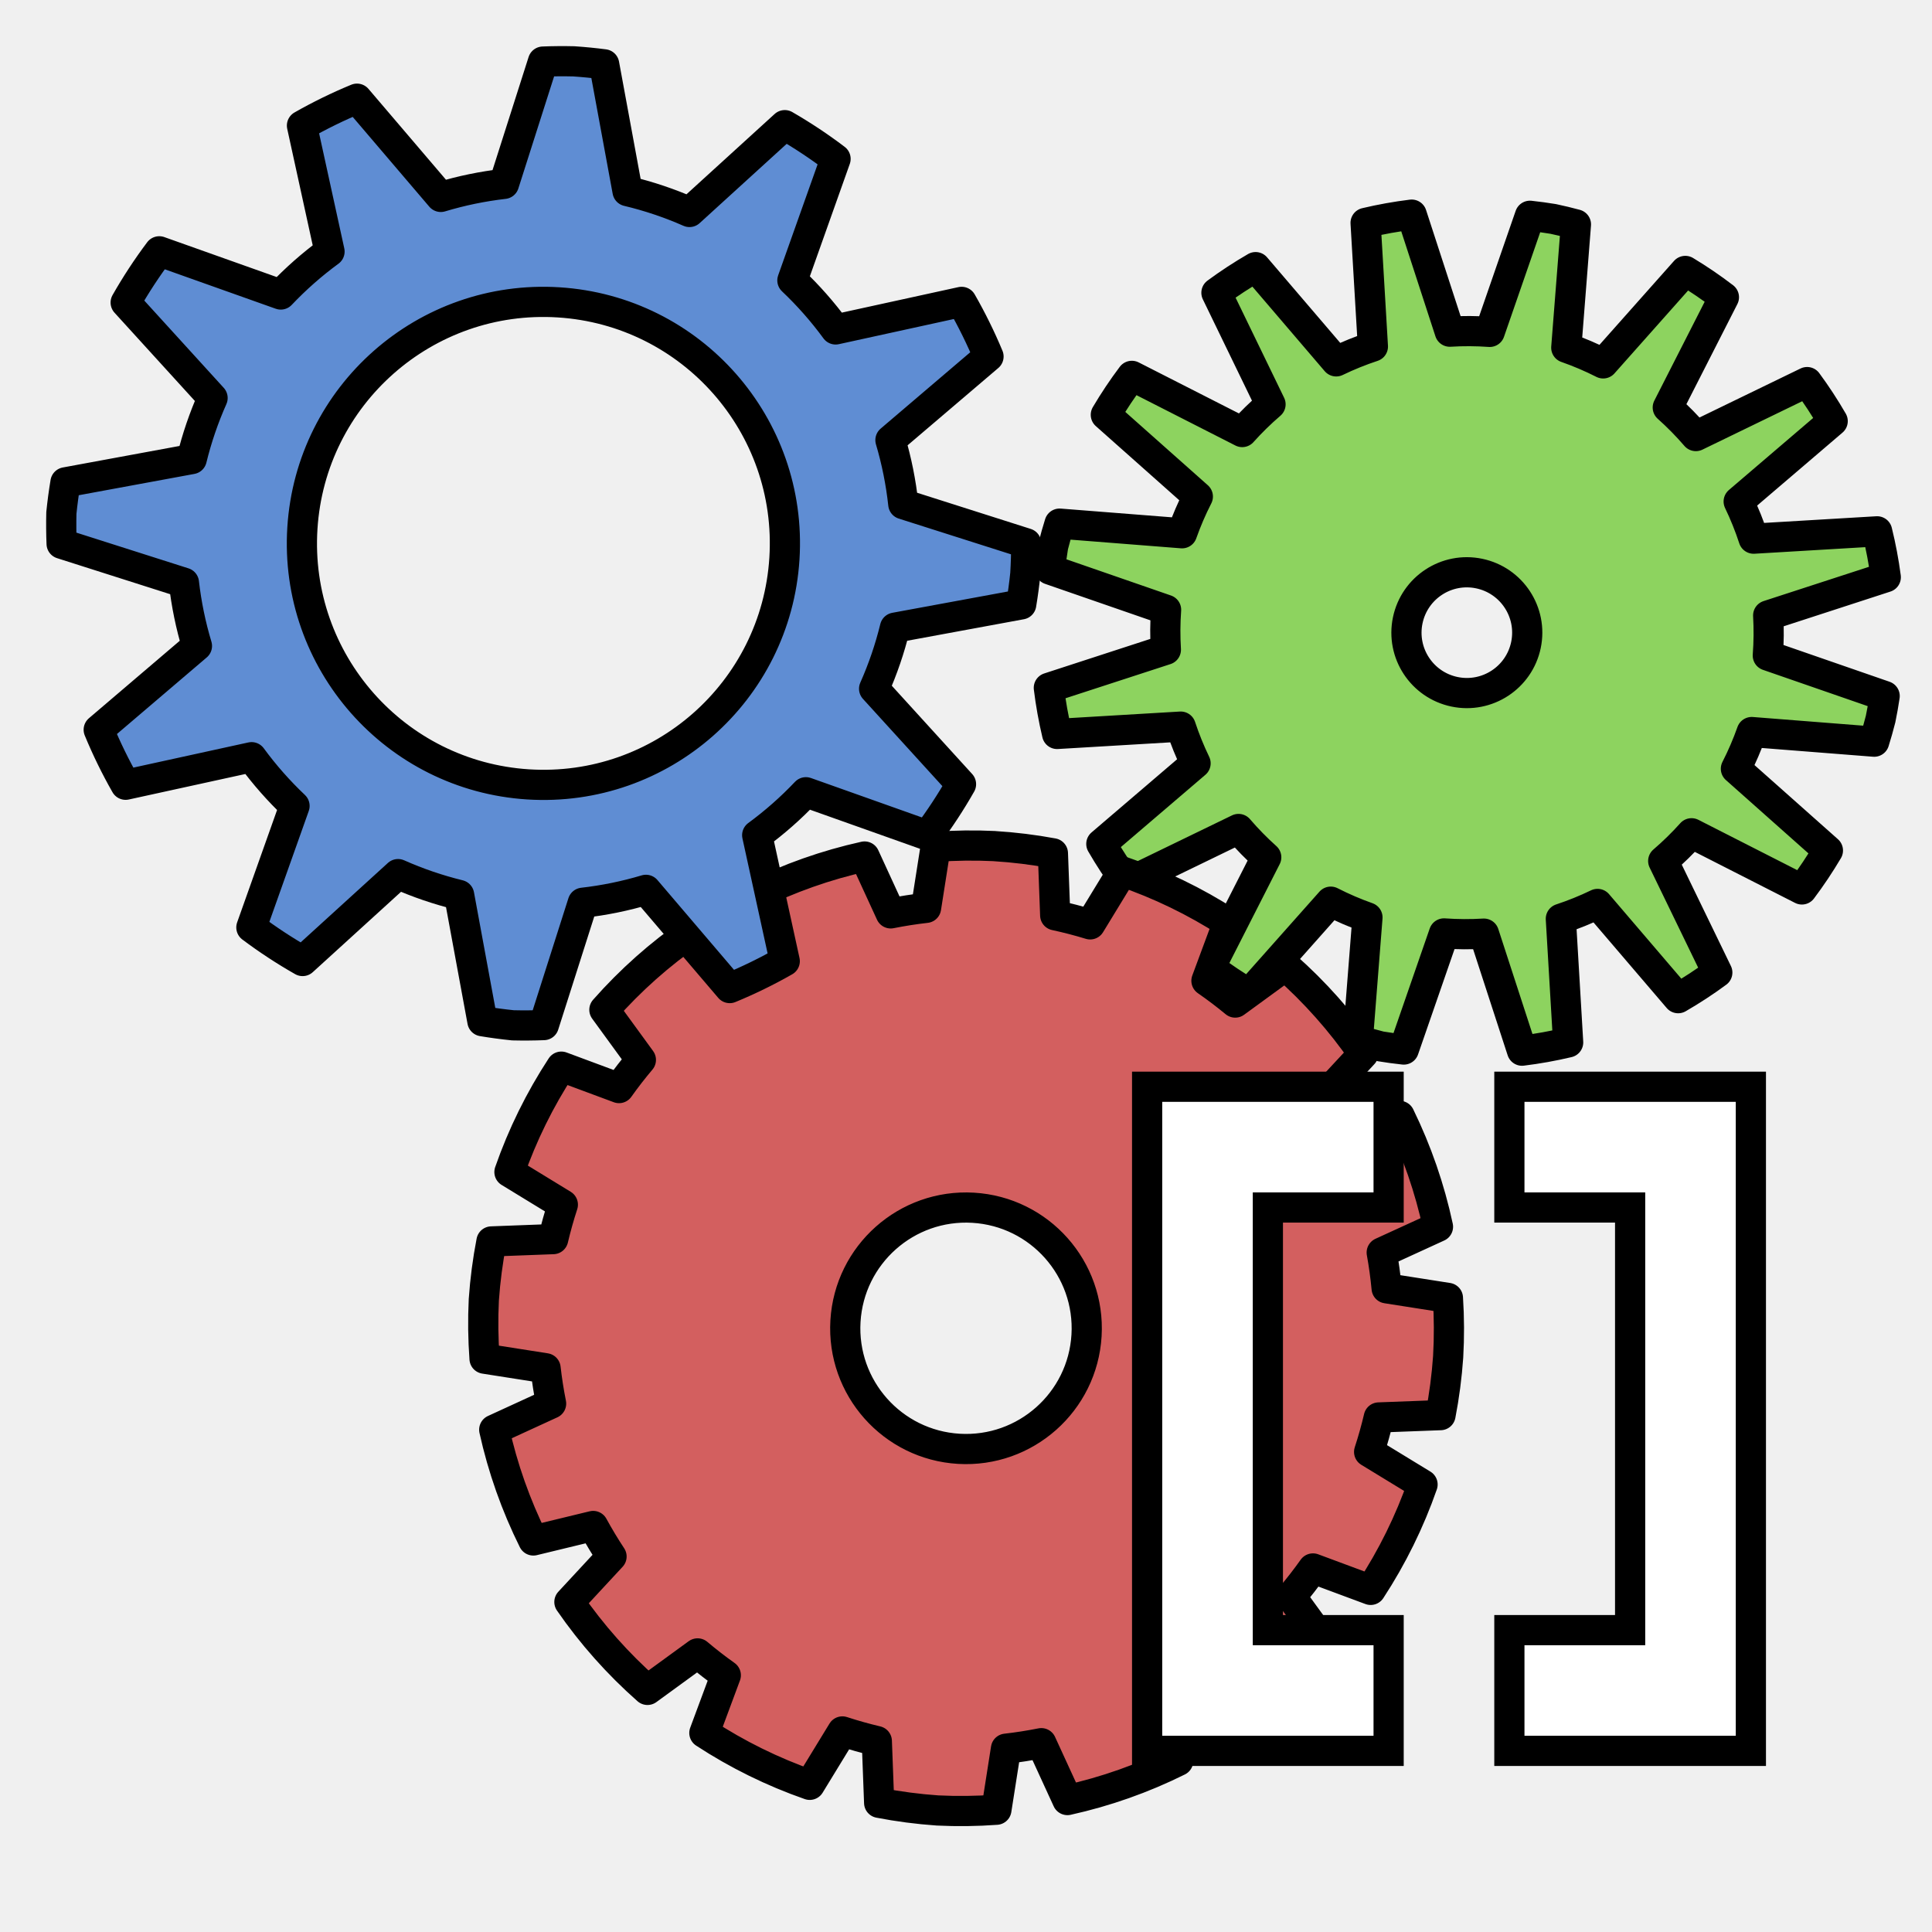
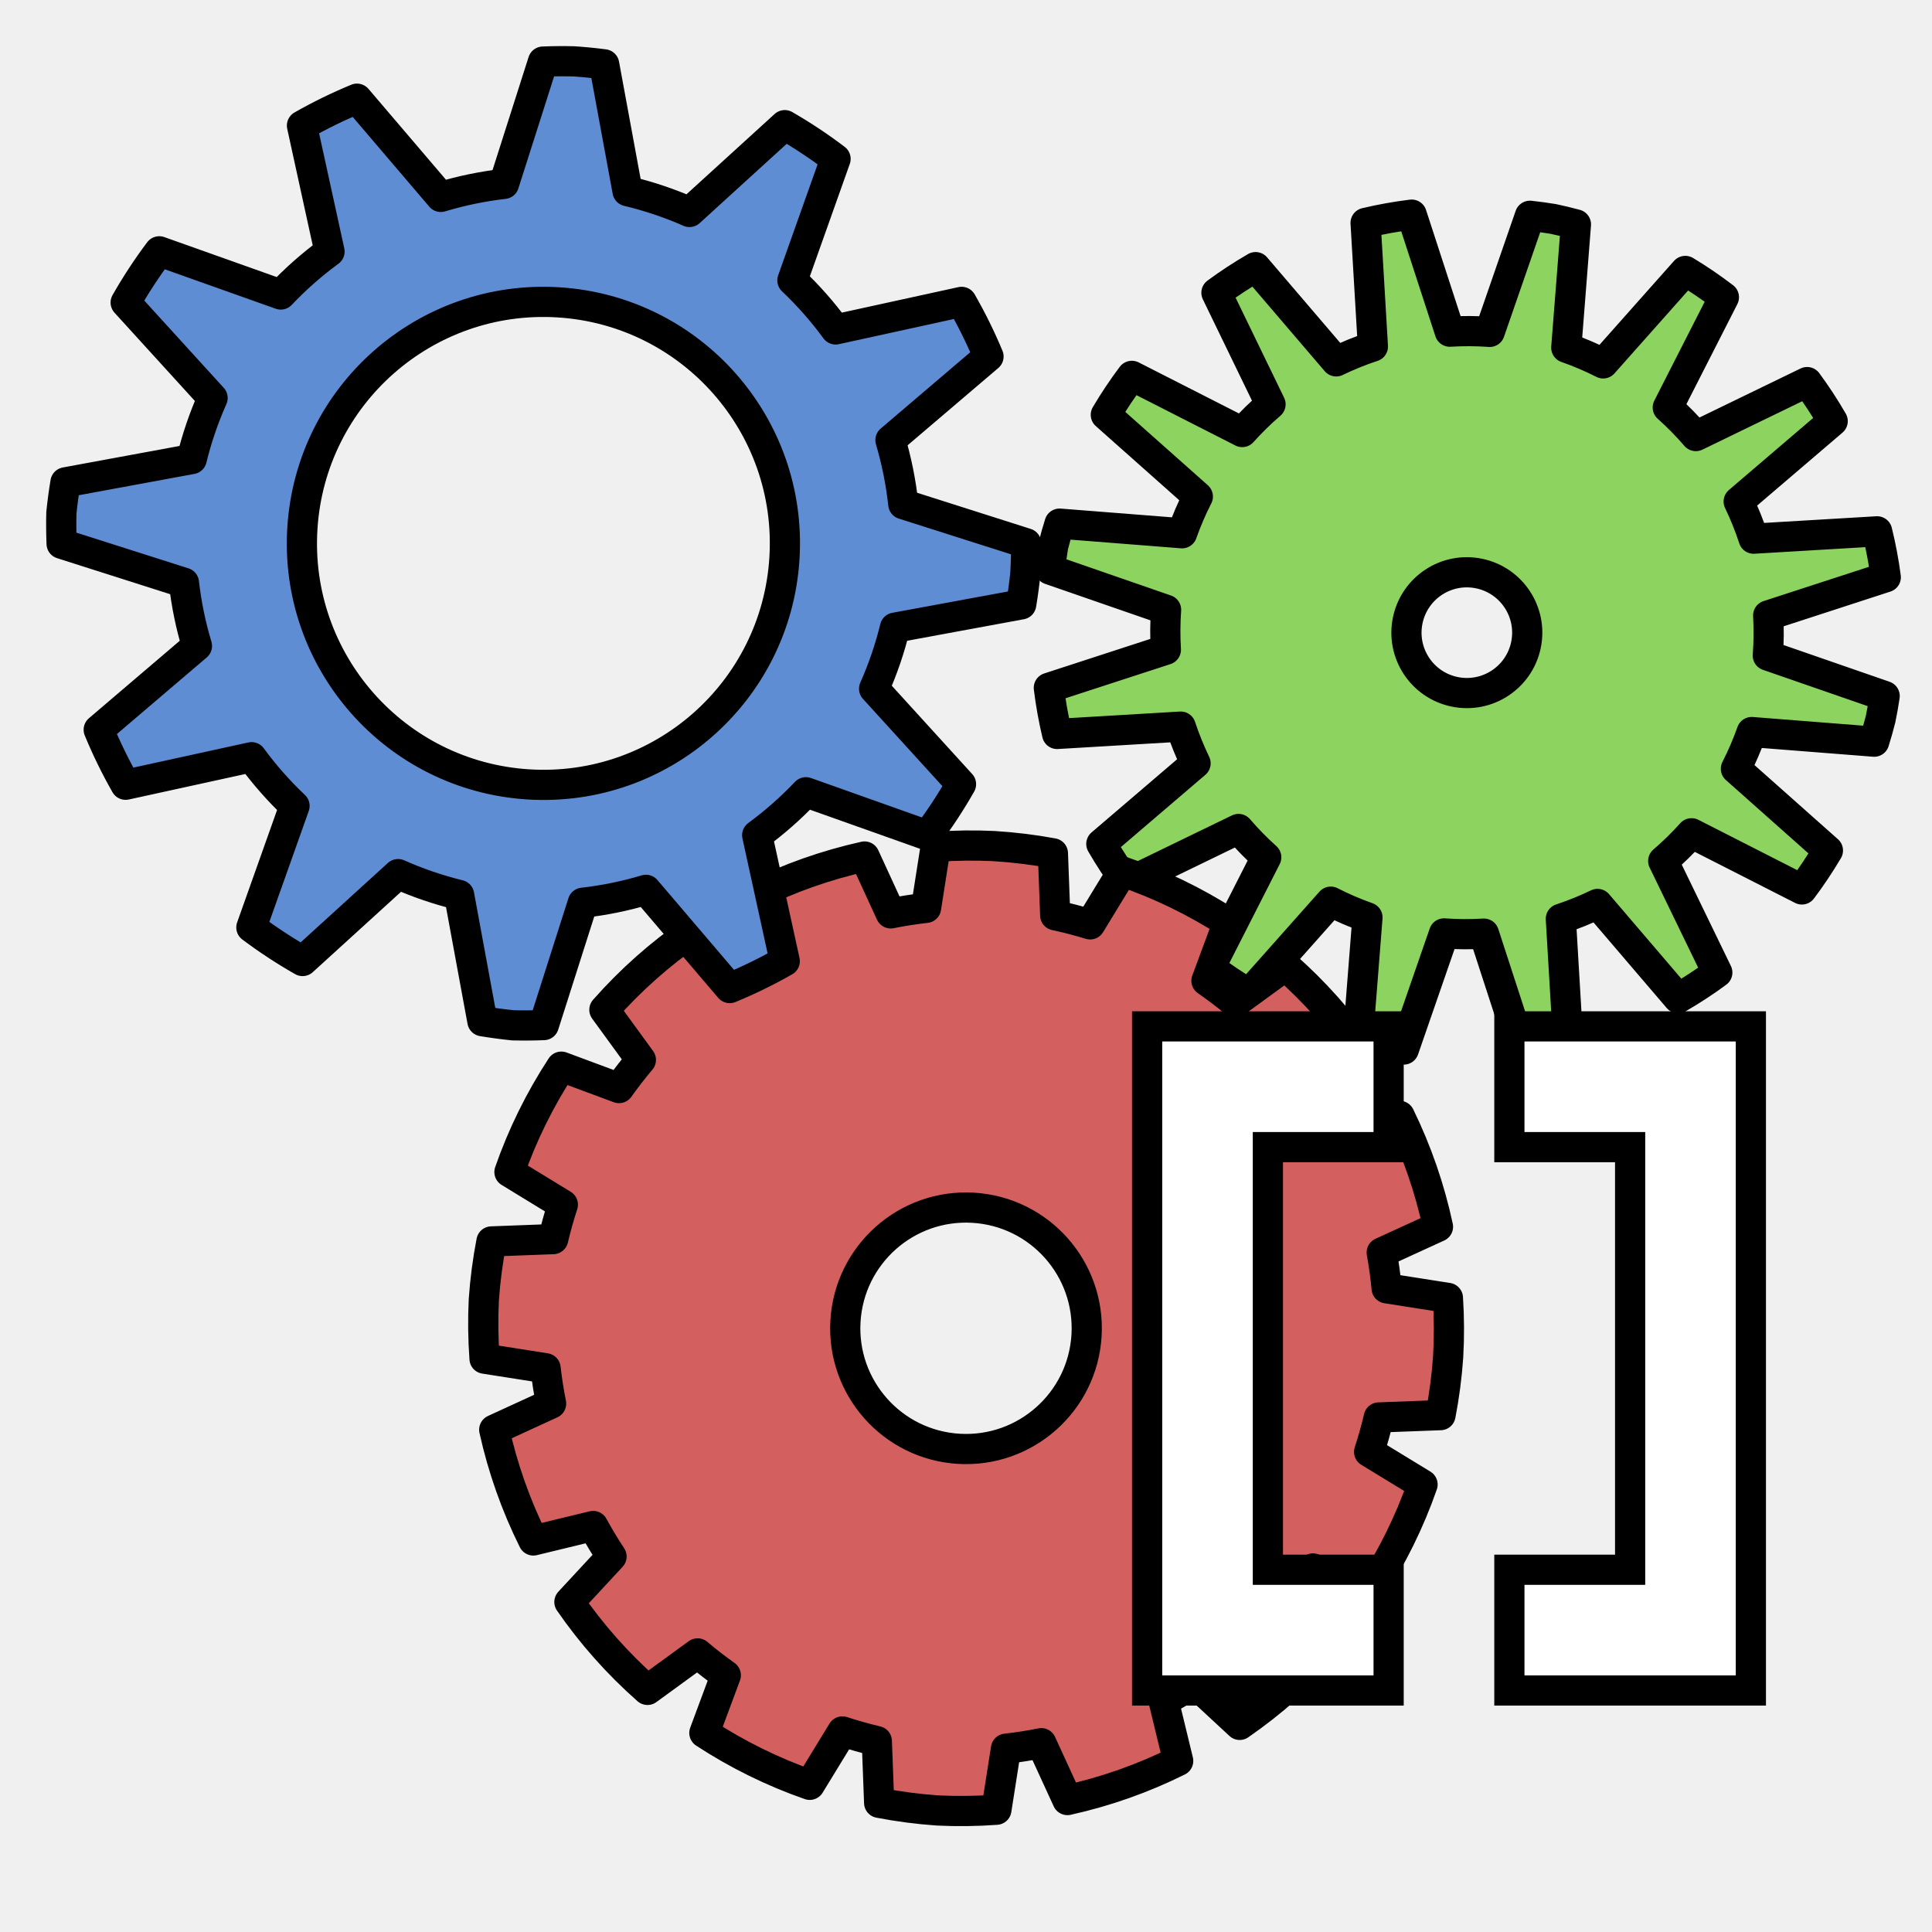
<svg xmlns="http://www.w3.org/2000/svg" width="64" height="64" viewBox="0 0 64 64" version="1.1" id="svg5">
  <defs id="defs2" />
  <g id="layer1" style="display:inline">
    <path id="path5711" style="fill:#8dd35f;stroke:#000000;stroke-width:1;stroke-linejoin:round;stroke-miterlimit:4;stroke-dasharray:none" d="m 51.453,7.253 a 14,14 0 0 0 -0.772,-0.105 l -1.332,3.846 a 10,10 0 0 0 -1.323,-0.007 L 46.764,7.11 A 14,14 0 0 0 45.237,7.384 l 0.242,4.095 a 10,10 0 0 0 -1.216,0.492 L 41.593,8.849 a 14,14 0 0 0 -1.297,0.849 l 1.792,3.696 a 10,10 0 0 0 -0.938,0.918 l -3.656,-1.861 a 14,14 0 0 0 -0.862,1.29 l 3.048,2.708 a 10,10 0 0 0 -0.523,1.216 l -4.058,-0.319 a 14,14 0 0 0 -0.212,0.75 14,14 0 0 0 -0.105,0.772 l 3.846,1.332 a 10,10 0 0 0 -0.007,1.323 l -3.877,1.262 a 14,14 0 0 0 0.274,1.528 L 39.113,24.07 a 10,10 0 0 0 0.492,1.216 l -3.122,2.67 a 14,14 0 0 0 0.849,1.297 l 3.696,-1.792 a 10,10 0 0 0 0.918,0.938 l -1.861,3.656 a 14,14 0 0 0 1.29,0.862 l 2.708,-3.048 a 10,10 0 0 0 1.216,0.523 l -0.319,4.058 a 14,14 0 0 0 0.75,0.212 14,14 0 0 0 0.772,0.105 l 1.332,-3.846 a 10,10 0 0 0 1.323,0.007 l 1.262,3.877 a 14,14 0 0 0 1.528,-0.274 l -0.242,-4.095 a 10,10 0 0 0 1.216,-0.492 l 2.67,3.122 a 14,14 0 0 0 1.297,-0.849 l -1.792,-3.696 a 10,10 0 0 0 0.938,-0.918 l 3.656,1.861 a 14,14 0 0 0 0.862,-1.29 l -3.048,-2.708 a 10,10 0 0 0 0.523,-1.216 l 4.058,0.319 a 14,14 0 0 0 0.212,-0.75 14,14 0 0 0 0.135,-0.762 L 58.561,21.716 a 10,10 0 0 0 0.012,-1.328 l 3.896,-1.267 a 14,14 0 0 0 -0.287,-1.52 l -4.091,0.243 a 10,10 0 0 0 -0.495,-1.231 l 3.114,-2.662 a 14,14 0 0 0 -0.847,-1.294 l -3.686,1.788 a 10,10 0 0 0 -0.93,-0.946 L 57.107,9.846 A 14,14 0 0 0 55.828,8.975 l -2.721,3.063 a 10,10 0 0 0 -1.222,-0.521 l 0.32,-4.083 A 14,14 0 0 0 51.453,7.253 Z M 49,19 a 2,2 0 0 1 1.549,2.367 2,2 0 0 1 -2.367,1.549 2,2 0 0 1 -1.549,-2.367 2,2 0 0 1 2.367,-1.549 z" />
    <path id="path1278" style="fill:#d35f5f;fill-opacity:1;stroke:#000000;stroke-width:1;stroke-linejoin:round;stroke-miterlimit:4;stroke-dasharray:none;stroke-opacity:1" d="m 32.944,28.028 a 16,16 0 0 0 -1.95,0.024 l -0.317,2.022 a 14,14 0 0 0 -1.171,0.183 L 28.64,28.373 a 16,16 0 0 0 -3.669,1.296 l 0.48,1.981 a 14,14 0 0 0 -1.012,0.609 l -1.506,-1.396 a 16,16 0 0 0 -2.912,2.587 l 1.209,1.66 a 14,14 0 0 0 -0.724,0.934 l -1.911,-0.71 a 16,16 0 0 0 -1.719,3.491 l 1.769,1.081 a 14,14 0 0 0 -0.32,1.141 l -2.045,0.077 a 16,16 0 0 0 -0.253,1.934 16,16 0 0 0 0.024,1.95 l 2.022,0.317 a 14,14 0 0 0 0.183,1.171 l -1.884,0.865 a 16,16 0 0 0 1.296,3.669 l 1.981,-0.48 a 14,14 0 0 0 0.609,1.012 l -1.396,1.506 a 16,16 0 0 0 2.587,2.912 l 1.66,-1.209 a 14,14 0 0 0 0.934,0.724 l -0.71,1.911 a 16,16 0 0 0 3.491,1.719 l 1.081,-1.769 a 14,14 0 0 0 1.141,0.32 l 0.077,2.045 a 16,16 0 0 0 1.934,0.253 16,16 0 0 0 1.95,-0.024 l 0.317,-2.022 a 14,14 0 0 0 1.171,-0.183 l 0.865,1.884 a 16,16 0 0 0 3.669,-1.296 l -0.48,-1.981 a 14,14 0 0 0 1.012,-0.609 l 1.506,1.396 a 16,16 0 0 0 2.912,-2.587 L 42.77,52.891 a 14,14 0 0 0 0.724,-0.934 l 1.911,0.71 a 16,16 0 0 0 1.719,-3.491 L 45.354,48.096 a 14,14 0 0 0 0.32,-1.141 l 2.045,-0.077 a 16,16 0 0 0 0.253,-1.934 16,16 0 0 0 -0.008,-1.949 l -2.03,-0.318 a 14,14 0 0 0 -0.163,-1.185 l 1.864,-0.854 a 16,16 0 0 0 -1.27,-3.673 l -1.997,0.483 a 14,14 0 0 0 -0.604,-1.032 l 1.398,-1.506 A 16,16 0 0 0 42.578,32 l -1.66,1.211 a 14,14 0 0 0 -0.953,-0.722 l 0.714,-1.926 A 16,16 0 0 0 37.181,28.87 l -1.068,1.751 a 14,14 0 0 0 -1.158,-0.301 l -0.076,-2.053 a 16,16 0 0 0 -1.935,-0.238 z M 32.236,40.008 a 4,4 0 0 1 3.757,4.229 4,4 0 0 1 -4.229,3.757 4,4 0 0 1 -3.757,-4.229 4,4 0 0 1 4.229,-3.757 z" />
    <path id="path2234" style="fill:#5f8dd3;stroke:#000000;stroke-width:1;stroke-linejoin:round;stroke-miterlimit:4;stroke-dasharray:none" d="m 19.009,2.032 a 16,16 0 0 0 -1.022,0.008 L 16.695,6.091 A 12,12 0 0 0 14.602,6.523 L 11.826,3.269 a 16,16 0 0 0 -1.823,0.891 l 0.913,4.173 A 12,12 0 0 0 9.301,9.756 L 5.276,8.325 A 16,16 0 0 0 4.163,10.022 l 2.879,3.162 a 12,12 0 0 0 -0.691,2.023 l -4.182,0.771 a 16,16 0 0 0 -0.136,1.013 16,16 0 0 0 0.008,1.022 l 4.052,1.291 a 12,12 0 0 0 0.431,2.094 l -3.254,2.775 a 16,16 0 0 0 0.891,1.823 l 4.173,-0.913 a 12,12 0 0 0 1.423,1.614 l -1.43,4.025 a 16,16 0 0 0 1.697,1.113 l 3.162,-2.879 a 12,12 0 0 0 2.023,0.691 l 0.771,4.182 a 16,16 0 0 0 1.013,0.136 16,16 0 0 0 1.022,-0.008 l 1.291,-4.052 A 12,12 0 0 0 21.398,29.477 l 2.775,3.254 a 16,16 0 0 0 1.823,-0.891 l -0.913,-4.173 a 12,12 0 0 0 1.614,-1.423 l 4.025,1.43 a 16,16 0 0 0 1.113,-1.697 l -2.879,-3.162 a 12,12 0 0 0 0.691,-2.023 l 4.182,-0.771 a 16,16 0 0 0 0.136,-1.013 16,16 0 0 0 0.029,-1.01 l -4.071,-1.296 a 12,12 0 0 0 -0.426,-2.123 l 3.249,-2.769 A 16,16 0 0 0 31.854,10 l -4.173,0.913 A 12,12 0 0 0 26.249,9.288 l 1.43,-4.025 A 16,16 0 0 0 25.997,4.146 L 22.84,7.022 A 12,12 0 0 0 20.788,6.332 L 20.014,2.131 a 16,16 0 0 0 -1.006,-0.099 z m -0.504,7.984 a 8,8 0 0 1 7.48,8.488 8,8 0 0 1 -8.488,7.48 8,8 0 0 1 -7.48,-8.488 8,8 0 0 1 8.488,-7.48 z" />
-     <path style="fill:#ffffff;fill-opacity:1;fill-rule:evenodd;stroke:#000000;stroke-width:1px;stroke-linecap:butt;stroke-linejoin:miter;stroke-opacity:1" d="m 50,36 h 8 v 22 h -8 v -4 h 4 V 40 h -4 z" id="path1794" />
-     <path style="fill:#ffffff;fill-opacity:1;fill-rule:evenodd;stroke:#000000;stroke-width:1px;stroke-linecap:butt;stroke-linejoin:miter;stroke-opacity:1" d="m 38,36 h 8 v 4 h -4 v 14 h 4 v 4 h -8 z" id="path1796" />
+     <path style="fill:#ffffff;fill-opacity:1;fill-rule:evenodd;stroke:#000000;stroke-width:1px;stroke-linecap:butt;stroke-linejoin:miter;stroke-opacity:1" d="m 50,34 h 8 v 22 h -8 v -4 h 4 V 38 h -4 z" id="path1794" />
+     <path style="fill:#ffffff;fill-opacity:1;fill-rule:evenodd;stroke:#000000;stroke-width:1px;stroke-linecap:butt;stroke-linejoin:miter;stroke-opacity:1" d="m 38,34 h 8 v 4 h -4 v 14 h 4 v 4 h -8 z" id="path1796" />
  </g>
</svg>
